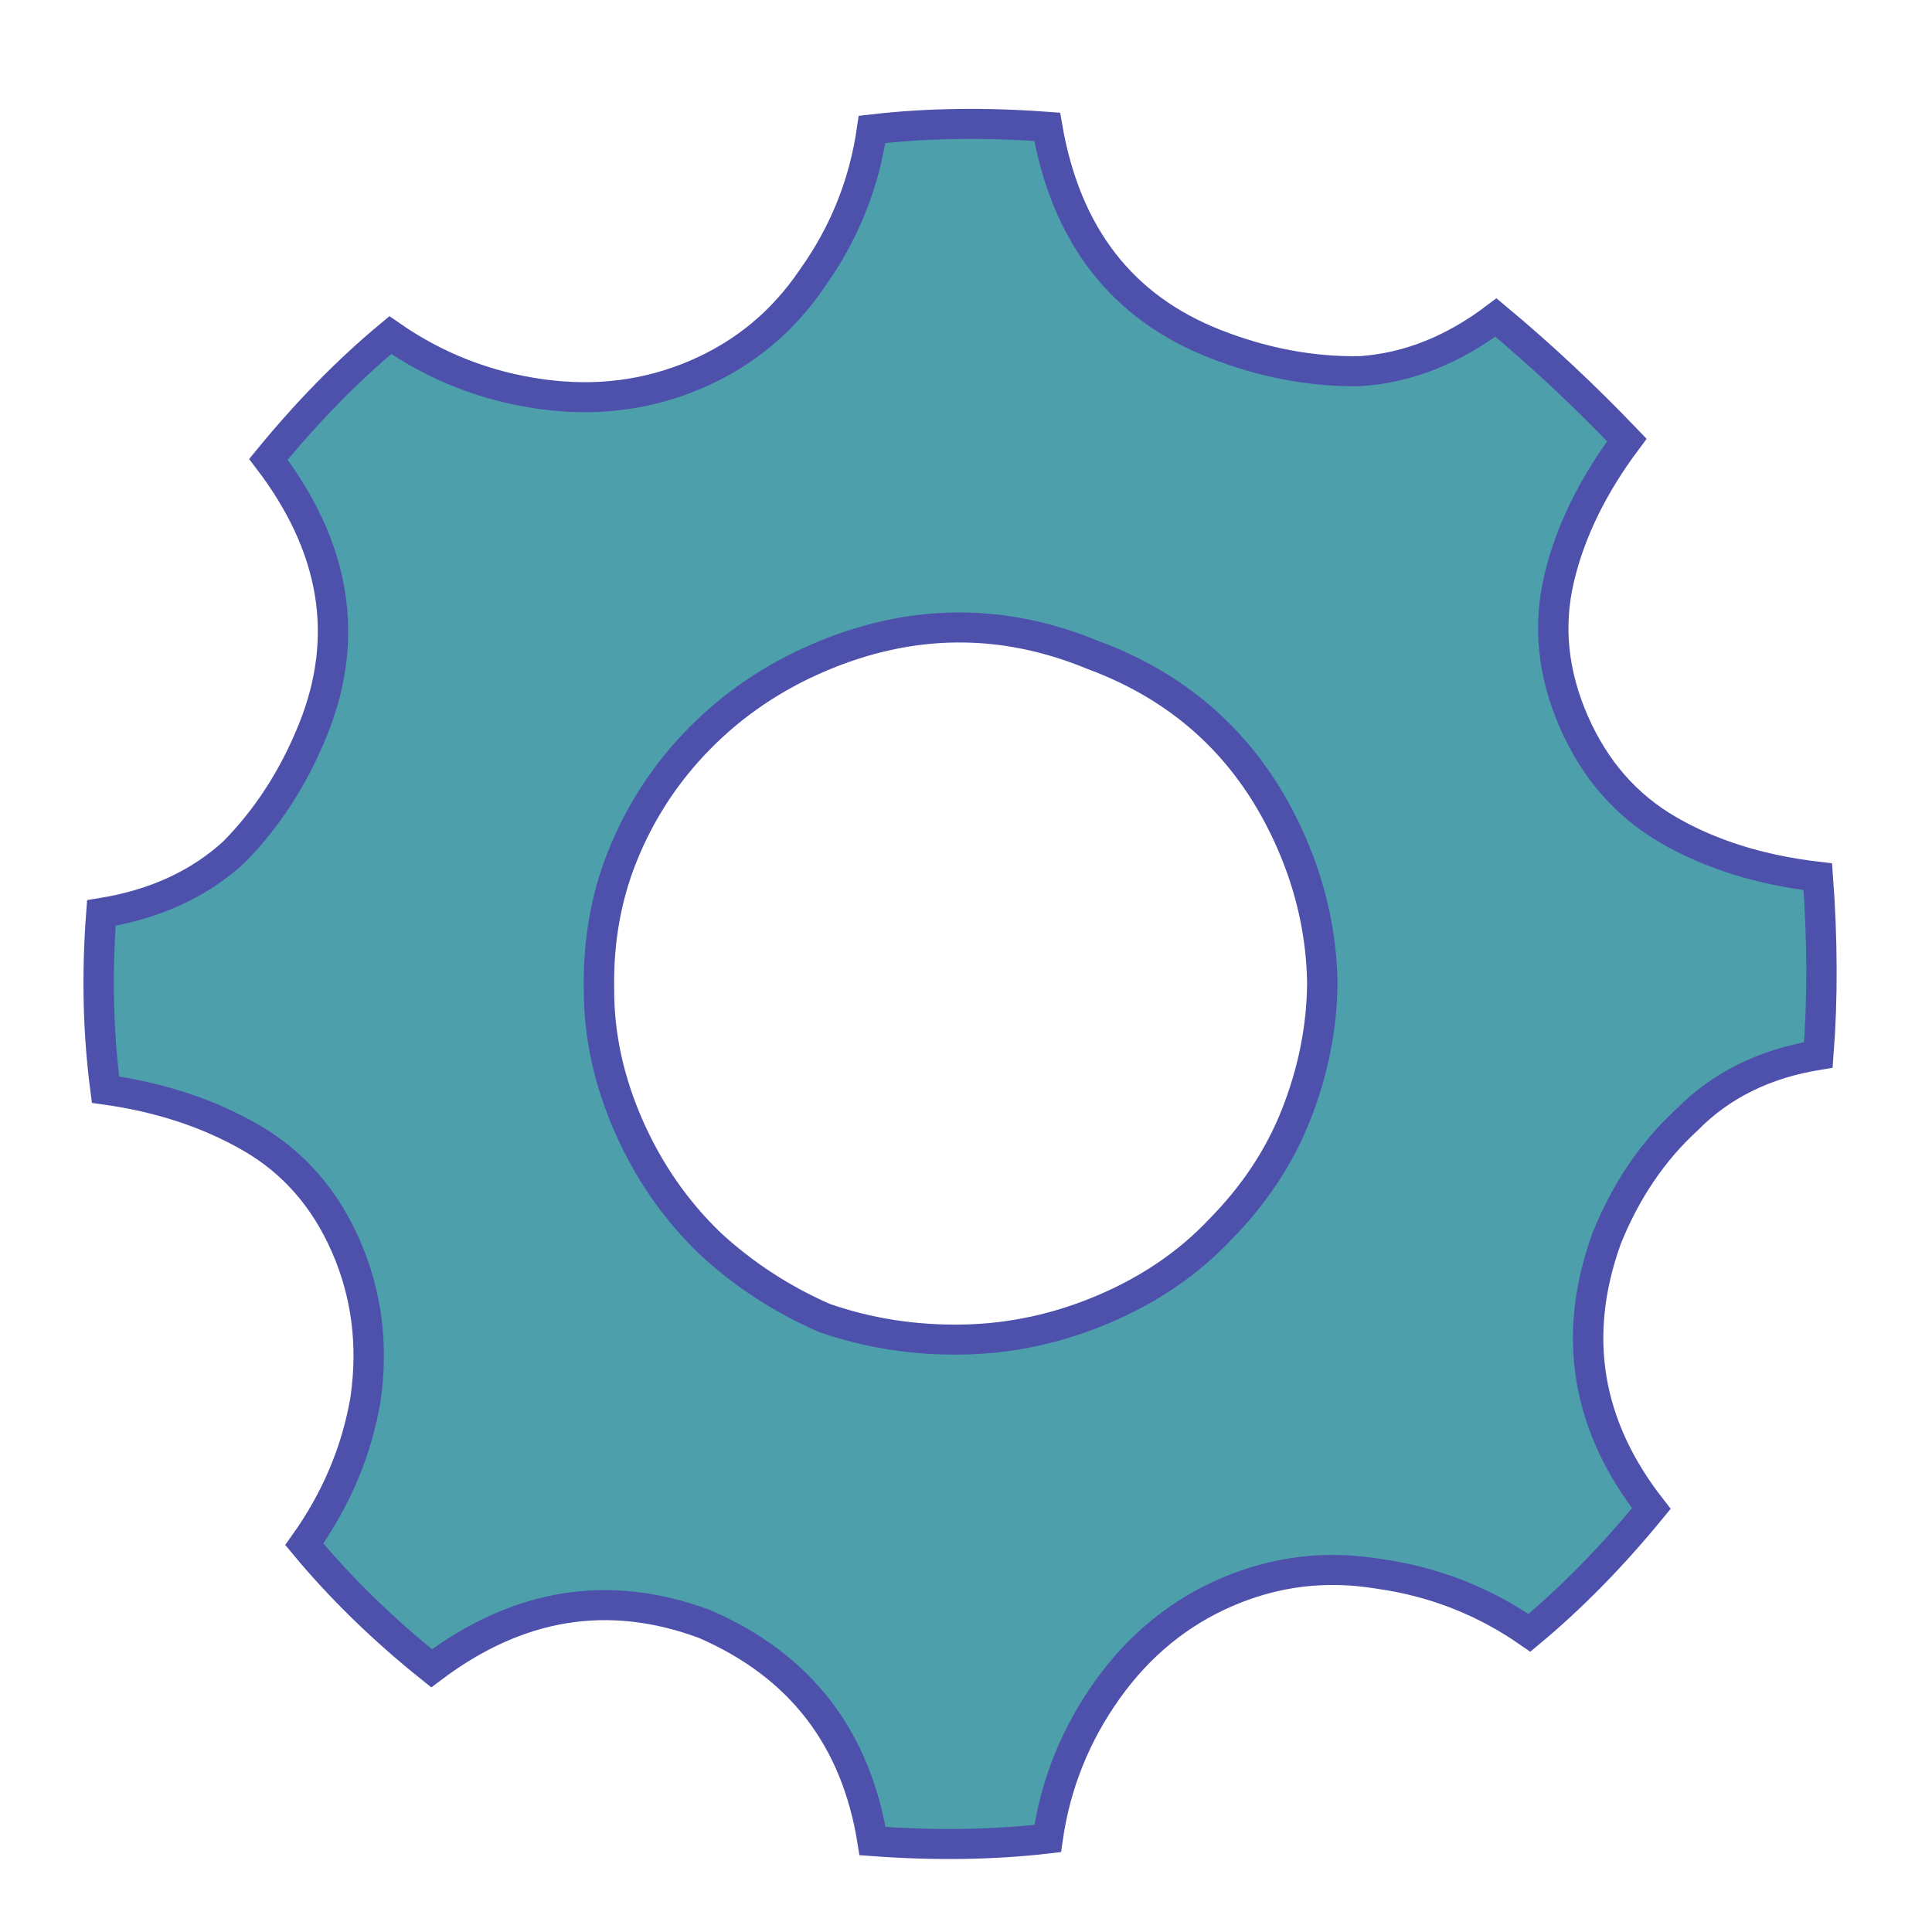
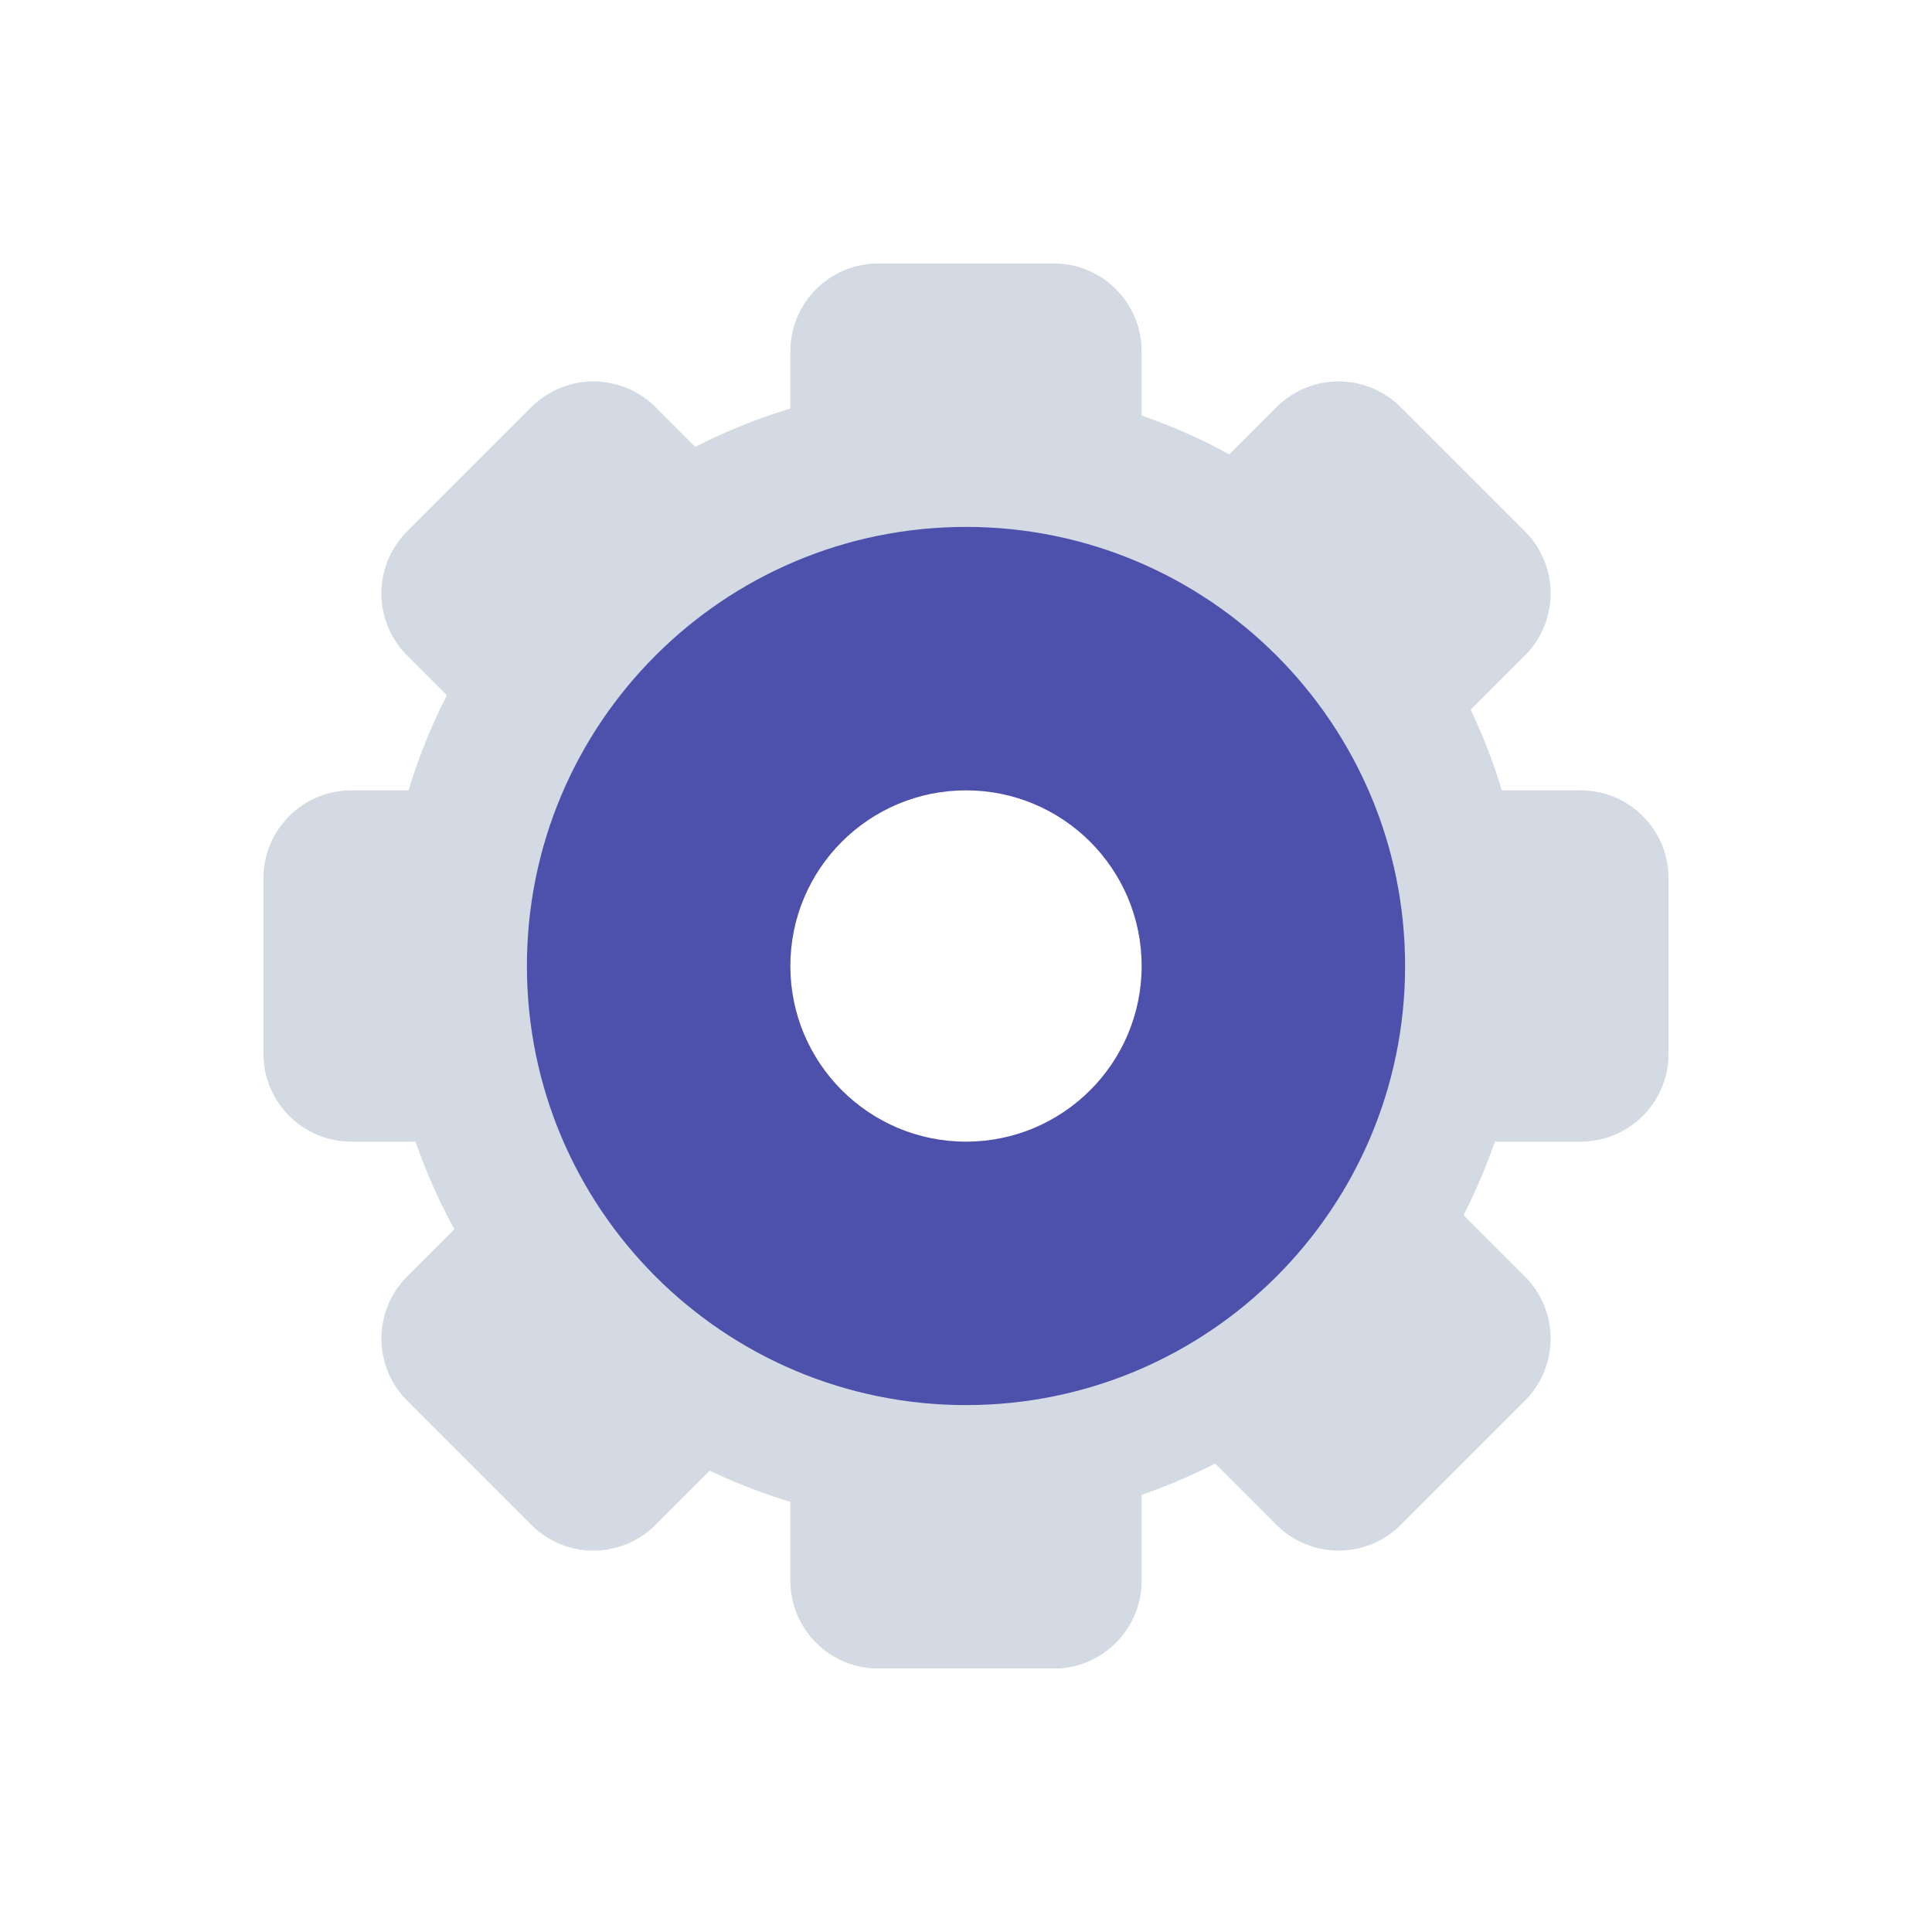
- <svg xmlns="http://www.w3.org/2000/svg" xmlns:xlink="http://www.w3.org/1999/xlink" width="32" height="32" id="svg7229" version="1.0">
-   <defs id="defs7231">
-     <linearGradient xlink:href="#linearGradient4158-2" id="linearGradient4048" gradientUnits="userSpaceOnUse" gradientTransform="translate(57.03125,0)" x1="372.536" y1="360.505" x2="372.536" y2="347.505" />
-     <linearGradient id="linearGradient4158-2">
-       <stop id="stop4160-8" offset="0" style="stop-color:#888888;stop-opacity:1;" />
-       <stop id="stop4162-9" offset="1" style="stop-color:#232323;stop-opacity:1;" />
+ <svg xmlns="http://www.w3.org/2000/svg" xmlns:ns1="http://www.openswatchbook.org/uri/2009/osb" height="100%" width="100%" version="1.1" id="svg" viewBox="0 0 22 22">
+   <defs id="defs81">
+     <style type="text/css" id="current-color-scheme">
+       .ColorScheme-Text {
+         color:#7B7C7E;
+       }
+       .ColorScheme-Background{
+         color:#EFF0F1;
+       }
+       .ColorScheme-Highlight{
+         color:#3DAEE6;
+       }
+       .ColorScheme-ViewText {
+         color:#7B7C7E;
+       }
+       .ColorScheme-ViewBackground{
+         color:#FCFCFC;
+       }
+       .ColorScheme-ViewHover {
+         color:#3DAEE6;
+       }
+       .ColorScheme-ViewFocus{
+         color:#1E92FF;
+       }
+       .ColorScheme-ButtonText {
+         color:#7B7C7E;
+       }
+       .ColorScheme-ButtonBackground{
+         color:#EFF0F1;
+       }
+       .ColorScheme-ButtonHover {
+         color:#3DAEE6;
+       }
+       .ColorScheme-ButtonFocus{
+         color:#1E92FF;
+       }
+ </style>
+     <linearGradient id="linearGradient5606" ns1:paint="solid">
+       <stop id="stop5608" offset="0" style="stop-color:#000000;stop-opacity:1;" />
    </linearGradient>
-     <linearGradient xlink:href="#linearGradient4158-2" id="linearGradient3559" gradientUnits="userSpaceOnUse" gradientTransform="matrix(1.384615,0,0,1.38461,-288.9751,-132.6492)" x1="372.536" y1="360.505" x2="372.536" y2="347.505" />
-     <linearGradient xlink:href="#linearGradient4158-2" id="linearGradient4365" gradientUnits="userSpaceOnUse" gradientTransform="matrix(2,0,0,2,-513.5357,-318.4938)" x1="372.536" y1="360.505" x2="372.536" y2="347.505" />
  </defs>
-   <g id="layer1" transform="translate(-214.4798,-326.5209)">
-     <g id="configure" transform="matrix(1.882353,0,0,1.882353,-470.7555,-324.7732)" style="fill:#ececec;stroke:#7f7f7f;stroke-opacity:1">
-       <rect style="opacity:0;fill:#ececec;fill-opacity:0.498;fill-rule:nonzero;stroke:#7f7f7f;stroke-opacity:1" id="rect3405" width="16" height="16" x="364.536" y="346.505" />
-       <g transform="matrix(0.6374573,-0.2721989,0.2754445,0.6299461,347.8562,316.9909)" style="font-size:50px;font-style:normal;font-variant:normal;font-weight:normal;font-stretch:normal;line-height:125%;letter-spacing:0px;word-spacing:0px;fill:#f2f2f2;fill-opacity:1;stroke:#7f7f7f;stroke-width:0.385;stroke-miterlimit:4;stroke-opacity:1;stroke-dasharray:none;font-family:Entypo;-inkscape-font-specification:Entypo" id="text3082-4">
-         <path d="m 19.25,64.45 c -2e-5,0.667 0.183,1.25 0.55,1.75 0.367,0.5 0.867,0.933 1.5,1.3 -0.267,0.767 -0.567,1.467 -0.9,2.1 -0.667,-0.167 -1.283,-0.133 -1.85,0.1 -0.567,0.2 -1.083,0.533 -1.55,1 -0.9,0.967 -1.183,2.1 -0.85,3.4 -0.7,0.367 -1.383,0.65 -2.05,0.85 -0.367,-0.6 -0.85,-1.083 -1.45,-1.45 -0.567,-0.367 -1.183,-0.55 -1.85,-0.55 -0.667,4e-6 -1.3,0.183 -1.9,0.55 C 8.3,73.867 7.817,74.35 7.45,74.95 6.783,74.75 6.1,74.467 5.4,74.1 5.733,72.8 5.45,71.667 4.55,70.7 3.617,69.8 2.483,69.517 1.15,69.85 0.783,69.15 0.5,68.45 0.3,67.75 0.9,67.383 1.383,66.917 1.75,66.35 2.117,65.75 2.3,65.117 2.3,64.45 2.3,63.783 2.117,63.2 1.75,62.7 1.383,62.2 0.9,61.767 0.3,61.4 0.5,60.7 0.783,60 1.15,59.3 1.817,59.467 2.433,59.45 3,59.25 3.567,59.017 4.083,58.667 4.55,58.2 5.45,57.3 5.733,56.167 5.4,54.8 c 0.7,-0.367 1.383,-0.65 2.05,-0.85 0.367,0.6 0.85,1.083 1.45,1.45 0.6,0.367 1.233,0.55 1.9,0.55 0.667,2.1e-5 1.283,-0.183 1.85,-0.55 0.6,-0.367 1.083,-0.85 1.45,-1.45 0.667,0.2 1.35,0.483 2.05,0.85 -0.333,1.367 -0.05,2.5 0.85,3.4 0.467,0.467 0.983,0.817 1.55,1.05 0.567,0.2 1.183,0.217 1.85,0.05 0.333,0.667 0.633,1.367 0.9,2.1 -0.633,0.367 -1.133,0.8 -1.5,1.3 -0.367,0.5 -0.55,1.083 -0.55,1.75 M 10.8,69 c 0.633,8e-6 1.217,-0.117 1.75,-0.35 0.567,-0.233 1.05,-0.55 1.45,-0.95 0.433,-0.433 0.767,-0.917 1,-1.45 0.233,-0.567 0.35,-1.167 0.35,-1.8 -2e-5,-1.267 -0.45,-2.333 -1.35,-3.2 -0.867,-0.9 -1.933,-1.35 -3.2,-1.35 -0.633,1.7e-5 -1.233,0.117 -1.8,0.35 -0.567,0.233 -1.067,0.567 -1.5,1 -0.4,0.4 -0.717,0.883 -0.95,1.45 -0.233,0.533 -0.35,1.117 -0.35,1.75 -1e-5,0.633 0.117,1.233 0.35,1.8 0.233,0.533 0.55,1.017 0.95,1.45 0.433,0.4 0.933,0.717 1.5,0.95 0.567,0.233 1.167,0.35 1.8,0.35" id="path3087-8" style="fill:#4e9fac;stroke:#4e51ac;stroke-width:0.385;stroke-miterlimit:4;stroke-opacity:1;stroke-dasharray:none;fill-opacity:1" />
+   <g transform="translate(-486.1635,15.51327)" style="display:inline" id="layer9" />
+   <g transform="translate(-245.1633,-601.4867)" style="display:inline" id="layer1" />
+   <g transform="translate(-486.1635,15.51327)" style="display:inline" id="layer14" />
+   <g transform="translate(-486.1635,15.51327)" style="display:inline" id="layer15" />
+   <g transform="translate(-486.1635,15.51327)" style="display:inline" id="g71291" />
+   <g transform="translate(-245.1633,-451.4867)" style="display:inline" id="g6058" />
+   <g transform="translate(-486.1635,15.51327)" style="display:inline" id="layer12" />
+   <g id="configure">
+     <rect y="-6.2102054e-06" x="2.2031236e-08" height="22" width="22" id="rect2985" style="opacity:0.001;fill:#000000;fill-opacity:1;stroke:none" />
+     <g id="g4152" transform="translate(3,3)">
+       <g id="g4154">
+         <rect id="rect4156" style="opacity:1;fill:#d3dae3;fill-opacity:1;stroke:none" rx="1" y="6" height="4" width="4" x="0" />
+         <rect id="rect4158" style="opacity:1;fill:#d3dae3;fill-opacity:1;stroke:none" width="4" height="4" x="12" y="6" rx="1" />
+         <rect id="rect4160" style="opacity:1;fill:#d3dae3;fill-opacity:1;stroke:none" rx="1" x="6" height="4" width="4" y="0" />
+         <rect id="rect4162" style="opacity:1;fill:#d3dae3;fill-opacity:1;stroke:none" width="4" height="4" x="6" y="12" rx="1" />
+         <rect id="rect4164" style="opacity:1;fill:#d3dae3;fill-opacity:1;stroke:none" transform="rotate(45)" width="4" height="4" x="3.314" y="-2" rx="1" />
+         <rect id="rect4166" style="opacity:1;fill:#d3dae3;fill-opacity:1;stroke:none" transform="rotate(45)" rx="1" y="-2" x="15.314" height="4" width="4" />
+         <rect id="rect4168" style="opacity:1;fill:#d3dae3;fill-opacity:1;stroke:none" transform="rotate(45)" width="4" height="4" x="9.314" y="-8" rx="1" />
+         <rect id="rect4170" style="opacity:1;fill:#d3dae3;fill-opacity:1;stroke:none" transform="rotate(45)" rx="1" y="4" x="9.314" height="4" width="4" />
+         <path id="path4172" style="opacity:1;fill:#d3dae3;fill-opacity:1;stroke:none" d="m 7.877,1.377 a 6.5,6.5 0 0 0 -6.5,6.5 6.5,6.5 0 0 0 6.5,6.5 6.5,6.5 0 0 0 6.5,-6.5 6.5,6.5 0 0 0 -6.5,-6.5 m 0,3.5 a 3,3 0 0 1 3,3 3,3 0 0 1 -3,3 3,3 0 0 1 -3,-3 3,3 0 0 1 3,-3" />
      </g>
+       <path id="path4174" style="opacity:1;fill:#4e51ac;fill-opacity:1;stroke:none" d="M 8,3 A 5,5 0 0 0 3,8 5,5 0 0 0 8,13 5,5 0 0 0 13,8 5,5 0 0 0 8,3 M 8,6 A 2,2 0 0 1 10,8 2,2 0 0 1 8,10 2,2 0 0 1 6,8 2,2 0 0 1 8,6" />
    </g>
-     <g id="22-22-configure" transform="matrix(1.294118,0,0,1.294118,-211.7441,-115.2547)" style="fill:#ececec;stroke:#7f7f7f;stroke-opacity:1">
-       <rect style="opacity:0;fill:#ececec;fill-opacity:0.498;fill-rule:nonzero;stroke:#7f7f7f;stroke-opacity:1" id="rect3405-2" width="16" height="16" x="364.536" y="346.505" />
-       <g transform="matrix(0.6374573,-0.2721989,0.2754445,0.6299461,347.8562,316.9909)" style="font-size:50px;font-style:normal;font-variant:normal;font-weight:normal;font-stretch:normal;line-height:125%;letter-spacing:0px;word-spacing:0px;fill:#f2f2f2;fill-opacity:1;stroke:#7f7f7f;stroke-width:0.56;stroke-miterlimit:4;stroke-opacity:1;stroke-dasharray:none;font-family:Entypo;-inkscape-font-specification:Entypo" id="text3082-4-0">
-         <path d="m 19.25,64.45 c -2e-5,0.667 0.183,1.25 0.55,1.75 0.367,0.5 0.867,0.933 1.5,1.3 -0.267,0.767 -0.567,1.467 -0.9,2.1 -0.667,-0.167 -1.283,-0.133 -1.85,0.1 -0.567,0.2 -1.083,0.533 -1.55,1 -0.9,0.967 -1.183,2.1 -0.85,3.4 -0.7,0.367 -1.383,0.65 -2.05,0.85 -0.367,-0.6 -0.85,-1.083 -1.45,-1.45 -0.567,-0.367 -1.183,-0.55 -1.85,-0.55 -0.667,4e-6 -1.3,0.183 -1.9,0.55 C 8.3,73.867 7.817,74.35 7.45,74.95 6.783,74.75 6.1,74.467 5.4,74.1 5.733,72.8 5.45,71.667 4.55,70.7 3.617,69.8 2.483,69.517 1.15,69.85 0.783,69.15 0.5,68.45 0.3,67.75 0.9,67.383 1.383,66.917 1.75,66.35 2.117,65.75 2.3,65.117 2.3,64.45 2.3,63.783 2.117,63.2 1.75,62.7 1.383,62.2 0.9,61.767 0.3,61.4 0.5,60.7 0.783,60 1.15,59.3 1.817,59.467 2.433,59.45 3,59.25 3.567,59.017 4.083,58.667 4.55,58.2 5.45,57.3 5.733,56.167 5.4,54.8 c 0.7,-0.367 1.383,-0.65 2.05,-0.85 0.367,0.6 0.85,1.083 1.45,1.45 0.6,0.367 1.233,0.55 1.9,0.55 0.667,2.1e-5 1.283,-0.183 1.85,-0.55 0.6,-0.367 1.083,-0.85 1.45,-1.45 0.667,0.2 1.35,0.483 2.05,0.85 -0.333,1.367 -0.05,2.5 0.85,3.4 0.467,0.467 0.983,0.817 1.55,1.05 0.567,0.2 1.183,0.217 1.85,0.05 0.333,0.667 0.633,1.367 0.9,2.1 -0.633,0.367 -1.133,0.8 -1.5,1.3 -0.367,0.5 -0.55,1.083 -0.55,1.75 M 10.8,69 c 0.633,8e-6 1.217,-0.117 1.75,-0.35 0.567,-0.233 1.05,-0.55 1.45,-0.95 0.433,-0.433 0.767,-0.917 1,-1.45 0.233,-0.567 0.35,-1.167 0.35,-1.8 -2e-5,-1.267 -0.45,-2.333 -1.35,-3.2 -0.867,-0.9 -1.933,-1.35 -3.2,-1.35 -0.633,1.7e-5 -1.233,0.117 -1.8,0.35 -0.567,0.233 -1.067,0.567 -1.5,1 -0.4,0.4 -0.717,0.883 -0.95,1.45 -0.233,0.533 -0.35,1.117 -0.35,1.75 -1e-5,0.633 0.117,1.233 0.35,1.8 0.233,0.533 0.55,1.017 0.95,1.45 0.433,0.4 0.933,0.717 1.5,0.95 0.567,0.233 1.167,0.35 1.8,0.35" id="path3087-8-6" style="fill:#4e9fac;stroke:#4e51ac;stroke-width:0.56;stroke-miterlimit:4;stroke-opacity:1;stroke-dasharray:none;fill-opacity:1" />
-       </g>
-     </g>
-     <g id="16-16-configure" transform="matrix(0.9411765,0,0,0.9411765,-48.18106,11.07095)" style="fill:#ececec;stroke:#7f7f7f;stroke-opacity:1">
-       <rect style="opacity:0;fill:#ececec;fill-opacity:0.498;fill-rule:nonzero;stroke:#7f7f7f;stroke-opacity:1" id="rect3405-5" width="16" height="16" x="364.536" y="346.505" />
-       <g transform="matrix(0.6374573,-0.2721989,0.2754445,0.6299461,347.8562,316.9909)" style="font-size:50px;font-style:normal;font-variant:normal;font-weight:normal;font-stretch:normal;line-height:125%;letter-spacing:0px;word-spacing:0px;fill:#f2f2f2;fill-opacity:1;stroke:#7f7f7f;stroke-width:0.77;stroke-miterlimit:4;stroke-opacity:1;stroke-dasharray:none;font-family:Entypo;-inkscape-font-specification:Entypo" id="text3082-4-5">
-         <path d="m 19.25,64.45 c -2e-5,0.667 0.183,1.25 0.55,1.75 0.367,0.5 0.867,0.933 1.5,1.3 -0.267,0.767 -0.567,1.467 -0.9,2.1 -0.667,-0.167 -1.283,-0.133 -1.85,0.1 -0.567,0.2 -1.083,0.533 -1.55,1 -0.9,0.967 -1.183,2.1 -0.85,3.4 -0.7,0.367 -1.383,0.65 -2.05,0.85 -0.367,-0.6 -0.85,-1.083 -1.45,-1.45 -0.567,-0.367 -1.183,-0.55 -1.85,-0.55 -0.667,4e-6 -1.3,0.183 -1.9,0.55 C 8.3,73.867 7.817,74.35 7.45,74.95 6.783,74.75 6.1,74.467 5.4,74.1 5.733,72.8 5.45,71.667 4.55,70.7 3.617,69.8 2.483,69.517 1.15,69.85 0.783,69.15 0.5,68.45 0.3,67.75 0.9,67.383 1.383,66.917 1.75,66.35 2.117,65.75 2.3,65.117 2.3,64.45 2.3,63.783 2.117,63.2 1.75,62.7 1.383,62.2 0.9,61.767 0.3,61.4 0.5,60.7 0.783,60 1.15,59.3 1.817,59.467 2.433,59.45 3,59.25 3.567,59.017 4.083,58.667 4.55,58.2 5.45,57.3 5.733,56.167 5.4,54.8 c 0.7,-0.367 1.383,-0.65 2.05,-0.85 0.367,0.6 0.85,1.083 1.45,1.45 0.6,0.367 1.233,0.55 1.9,0.55 0.667,2.1e-5 1.283,-0.183 1.85,-0.55 0.6,-0.367 1.083,-0.85 1.45,-1.45 0.667,0.2 1.35,0.483 2.05,0.85 -0.333,1.367 -0.05,2.5 0.85,3.4 0.467,0.467 0.983,0.817 1.55,1.05 0.567,0.2 1.183,0.217 1.85,0.05 0.333,0.667 0.633,1.367 0.9,2.1 -0.633,0.367 -1.133,0.8 -1.5,1.3 -0.367,0.5 -0.55,1.083 -0.55,1.75 M 10.8,69 c 0.633,8e-6 1.217,-0.117 1.75,-0.35 0.567,-0.233 1.05,-0.55 1.45,-0.95 0.433,-0.433 0.767,-0.917 1,-1.45 0.233,-0.567 0.35,-1.167 0.35,-1.8 -2e-5,-1.267 -0.45,-2.333 -1.35,-3.2 -0.867,-0.9 -1.933,-1.35 -3.2,-1.35 -0.633,1.7e-5 -1.233,0.117 -1.8,0.35 -0.567,0.233 -1.067,0.567 -1.5,1 -0.4,0.4 -0.717,0.883 -0.95,1.45 -0.233,0.533 -0.35,1.117 -0.35,1.75 -1e-5,0.633 0.117,1.233 0.35,1.8 0.233,0.533 0.55,1.017 0.95,1.45 0.433,0.4 0.933,0.717 1.5,0.95 0.567,0.233 1.167,0.35 1.8,0.35" id="path3087-8-4" style="fill:#4e9fac;stroke:#4e51ac;stroke-width:0.77;stroke-miterlimit:4;stroke-opacity:1;stroke-dasharray:none;fill-opacity:1" />
-       </g>
+   </g>
+   <g id="16-16-configure">
+     <rect style="opacity:0.001;fill:#000000;fill-opacity:1;stroke:none" id="rect4159" width="16" height="16" x="22" y="6" />
+     <g id="16-16-configure2">
+       <rect id="rect4165" style="opacity:1;fill:#d3dae3;fill-opacity:1;stroke:none" rx="0.875" y="12.25" height="3.5" width="3.5" x="23" />
+       <rect id="rect4167" style="opacity:1;fill:#d3dae3;fill-opacity:1;stroke:none" width="3.5" height="3.5" x="33.5" y="12.25" rx="0.875" />
+       <rect id="rect4169" style="opacity:1;fill:#d3dae3;fill-opacity:1;stroke:none" rx="0.875" x="28.25" height="3.5" width="3.5" y="7" />
+       <rect id="rect4171" style="opacity:1;fill:#d3dae3;fill-opacity:1;stroke:none" width="3.5" height="3.5" x="28.25" y="17.5" rx="0.875" />
+       <rect id="rect4173" style="opacity:1;fill:#d3dae3;fill-opacity:1;stroke:none" transform="rotate(45)" width="3.5" height="3.5" x="24.113" y="-13.064" rx="0.875" />
+       <rect id="rect4175" style="opacity:1;fill:#d3dae3;fill-opacity:1;stroke:none" transform="rotate(45)" rx="0.875" y="-13.064" x="34.613" height="3.5" width="3.5" />
+       <rect id="rect4177" style="opacity:1;fill:#d3dae3;fill-opacity:1;stroke:none" transform="rotate(45)" width="3.5" height="3.5" x="29.363" y="-18.314" rx="0.875" />
+       <rect id="rect4179" style="opacity:1;fill:#d3dae3;fill-opacity:1;stroke:none" transform="rotate(45)" rx="0.875" y="-7.814" x="29.363" height="3.5" width="3.5" />
+       <path id="path4181" style="opacity:1;fill:#d3dae3;fill-opacity:1;stroke:none" d="M 30,8.312 A 5.688,5.688 0 0 0 24.312,14 5.688,5.688 0 0 0 30,19.688 5.688,5.688 0 0 0 35.688,14 5.688,5.688 0 0 0 30,8.312 M 30,11.375 A 2.625,2.625 0 0 1 32.625,14 2.625,2.625 0 0 1 30,16.625 2.625,2.625 0 0 1 27.375,14 2.625,2.625 0 0 1 30,11.375" />
+       <path id="path4242" d="m 30,10 a 4,4 0 0 0 -4,4 4,4 0 0 0 4,4 4,4 0 0 0 4,-4 4,4 0 0 0 -4,-4 z m 0,2 a 2,2 0 0 1 2,2 2,2 0 0 1 -2,2 2,2 0 0 1 -2,-2 2,2 0 0 1 2,-2 z" style="opacity:1;fill:#4e51ac;fill-opacity:1;stroke:none" />
    </g>
  </g>
</svg>
